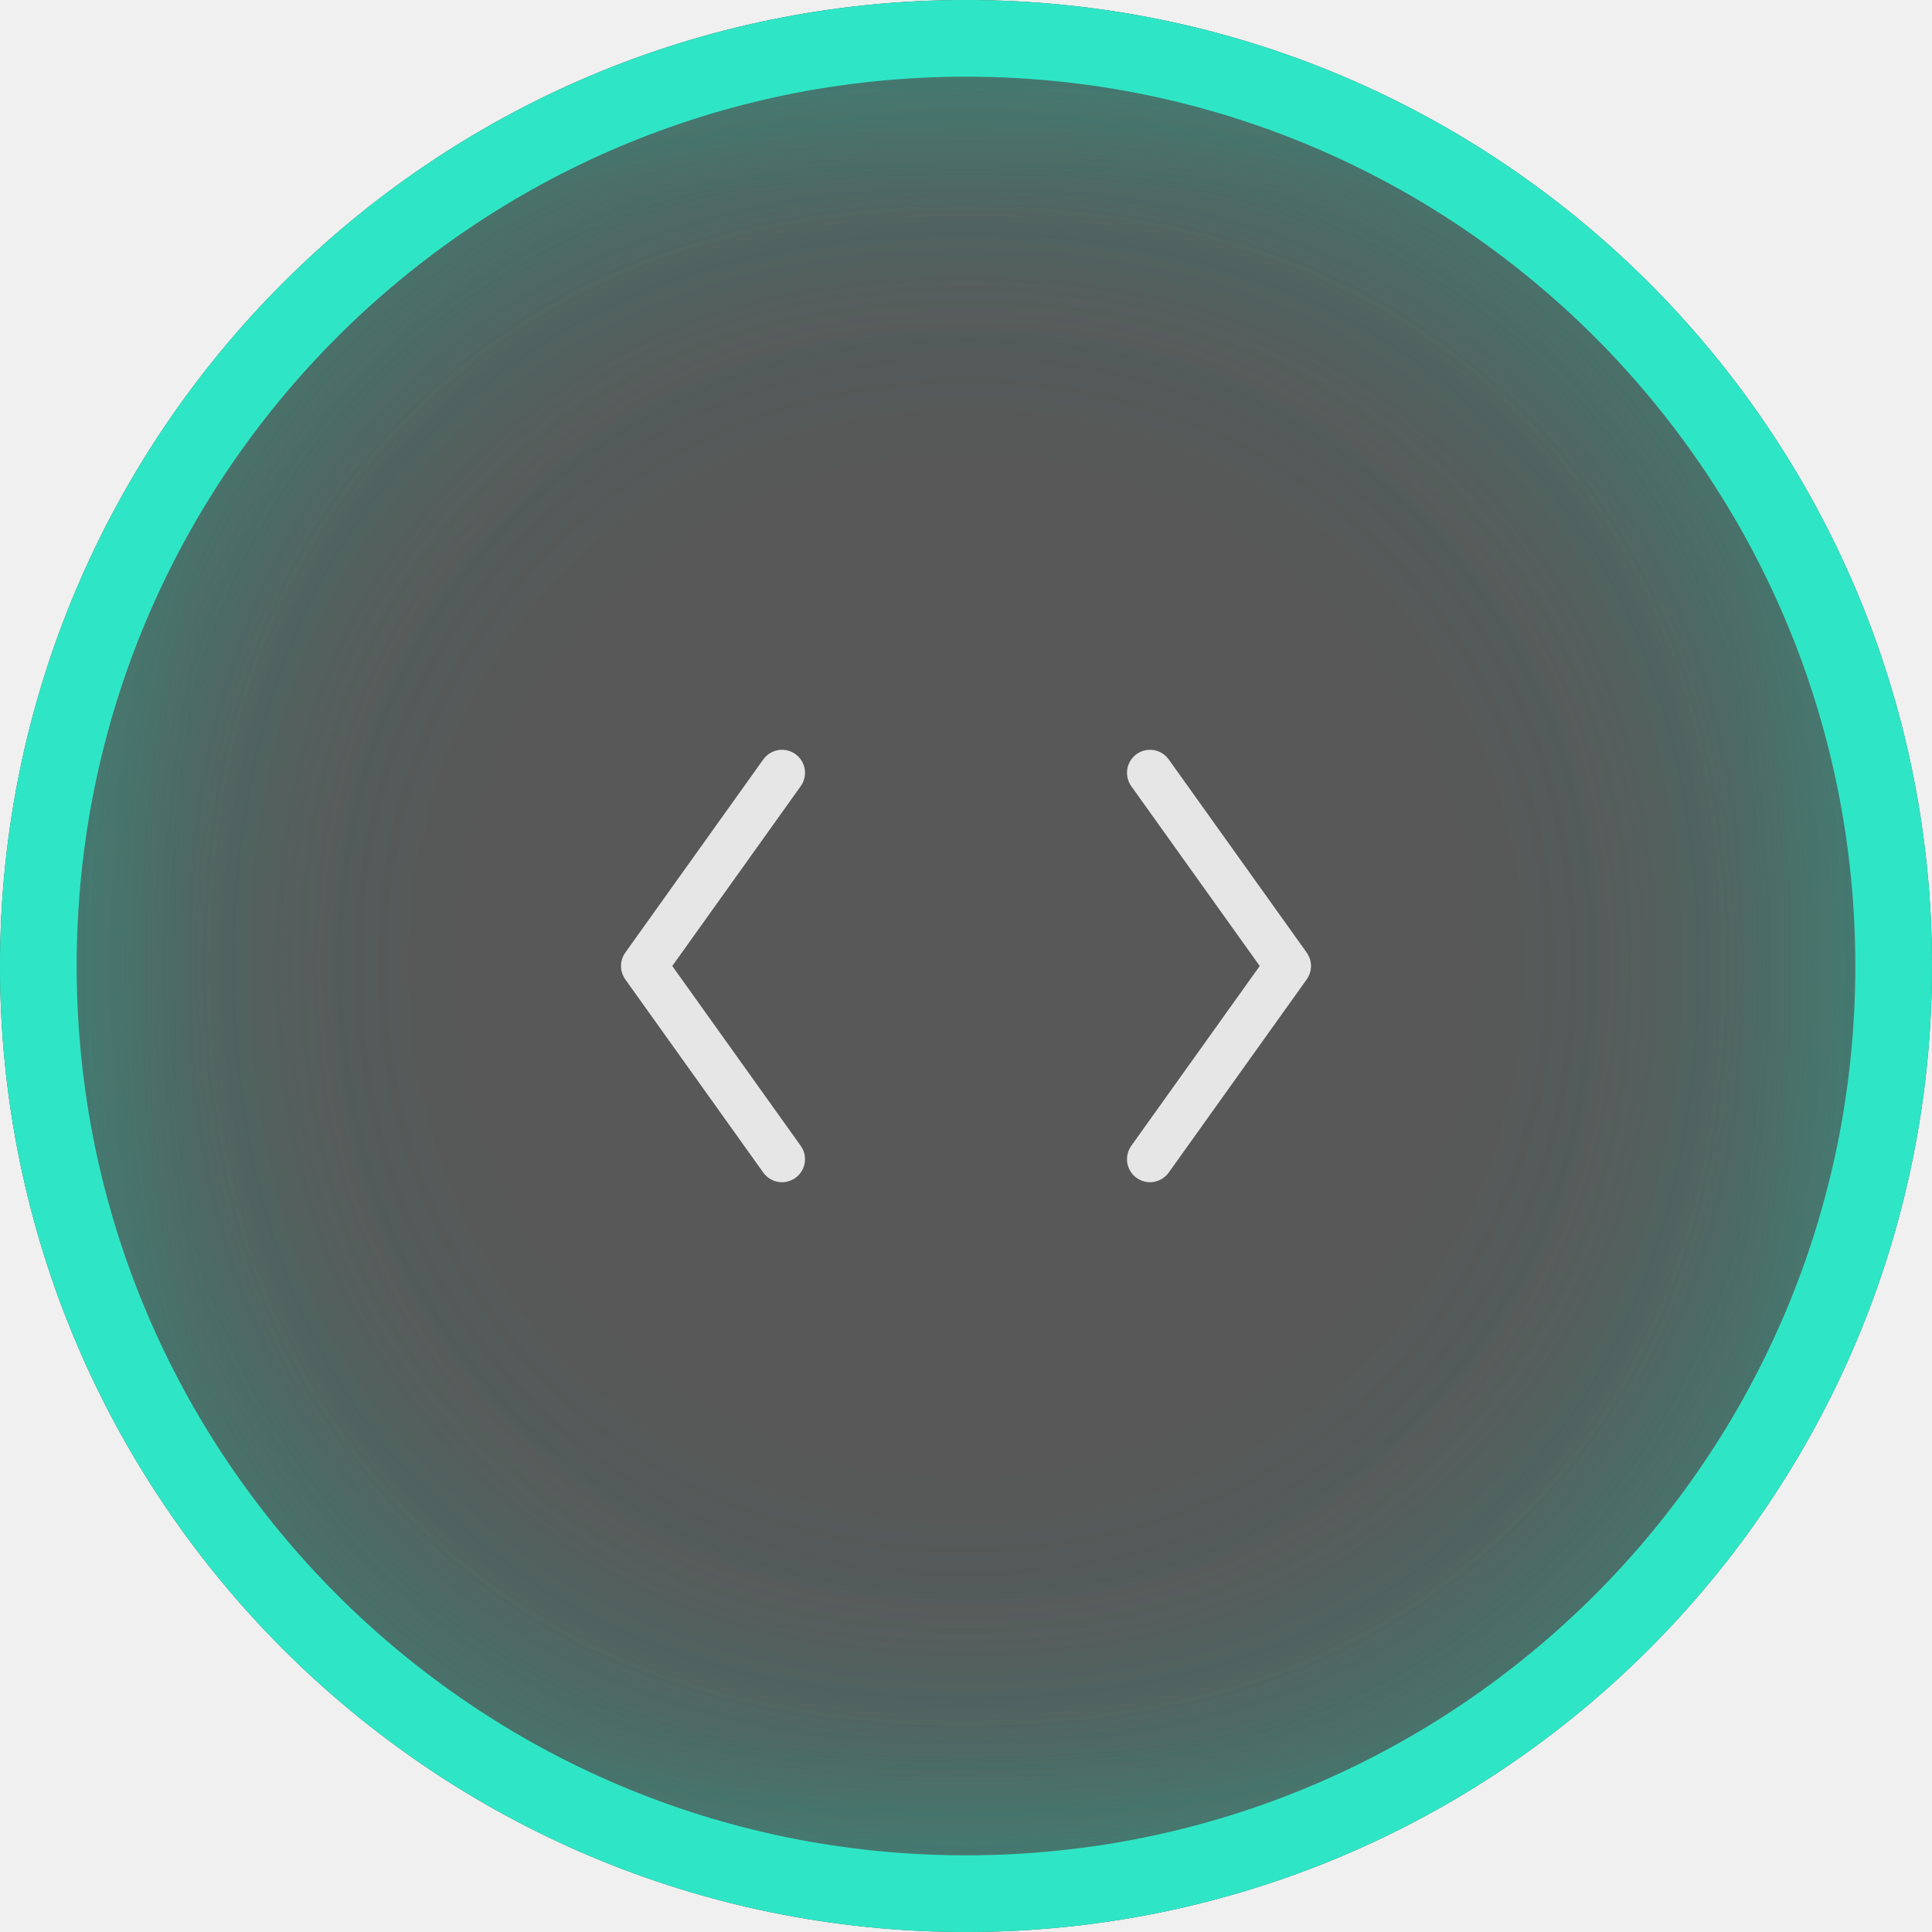
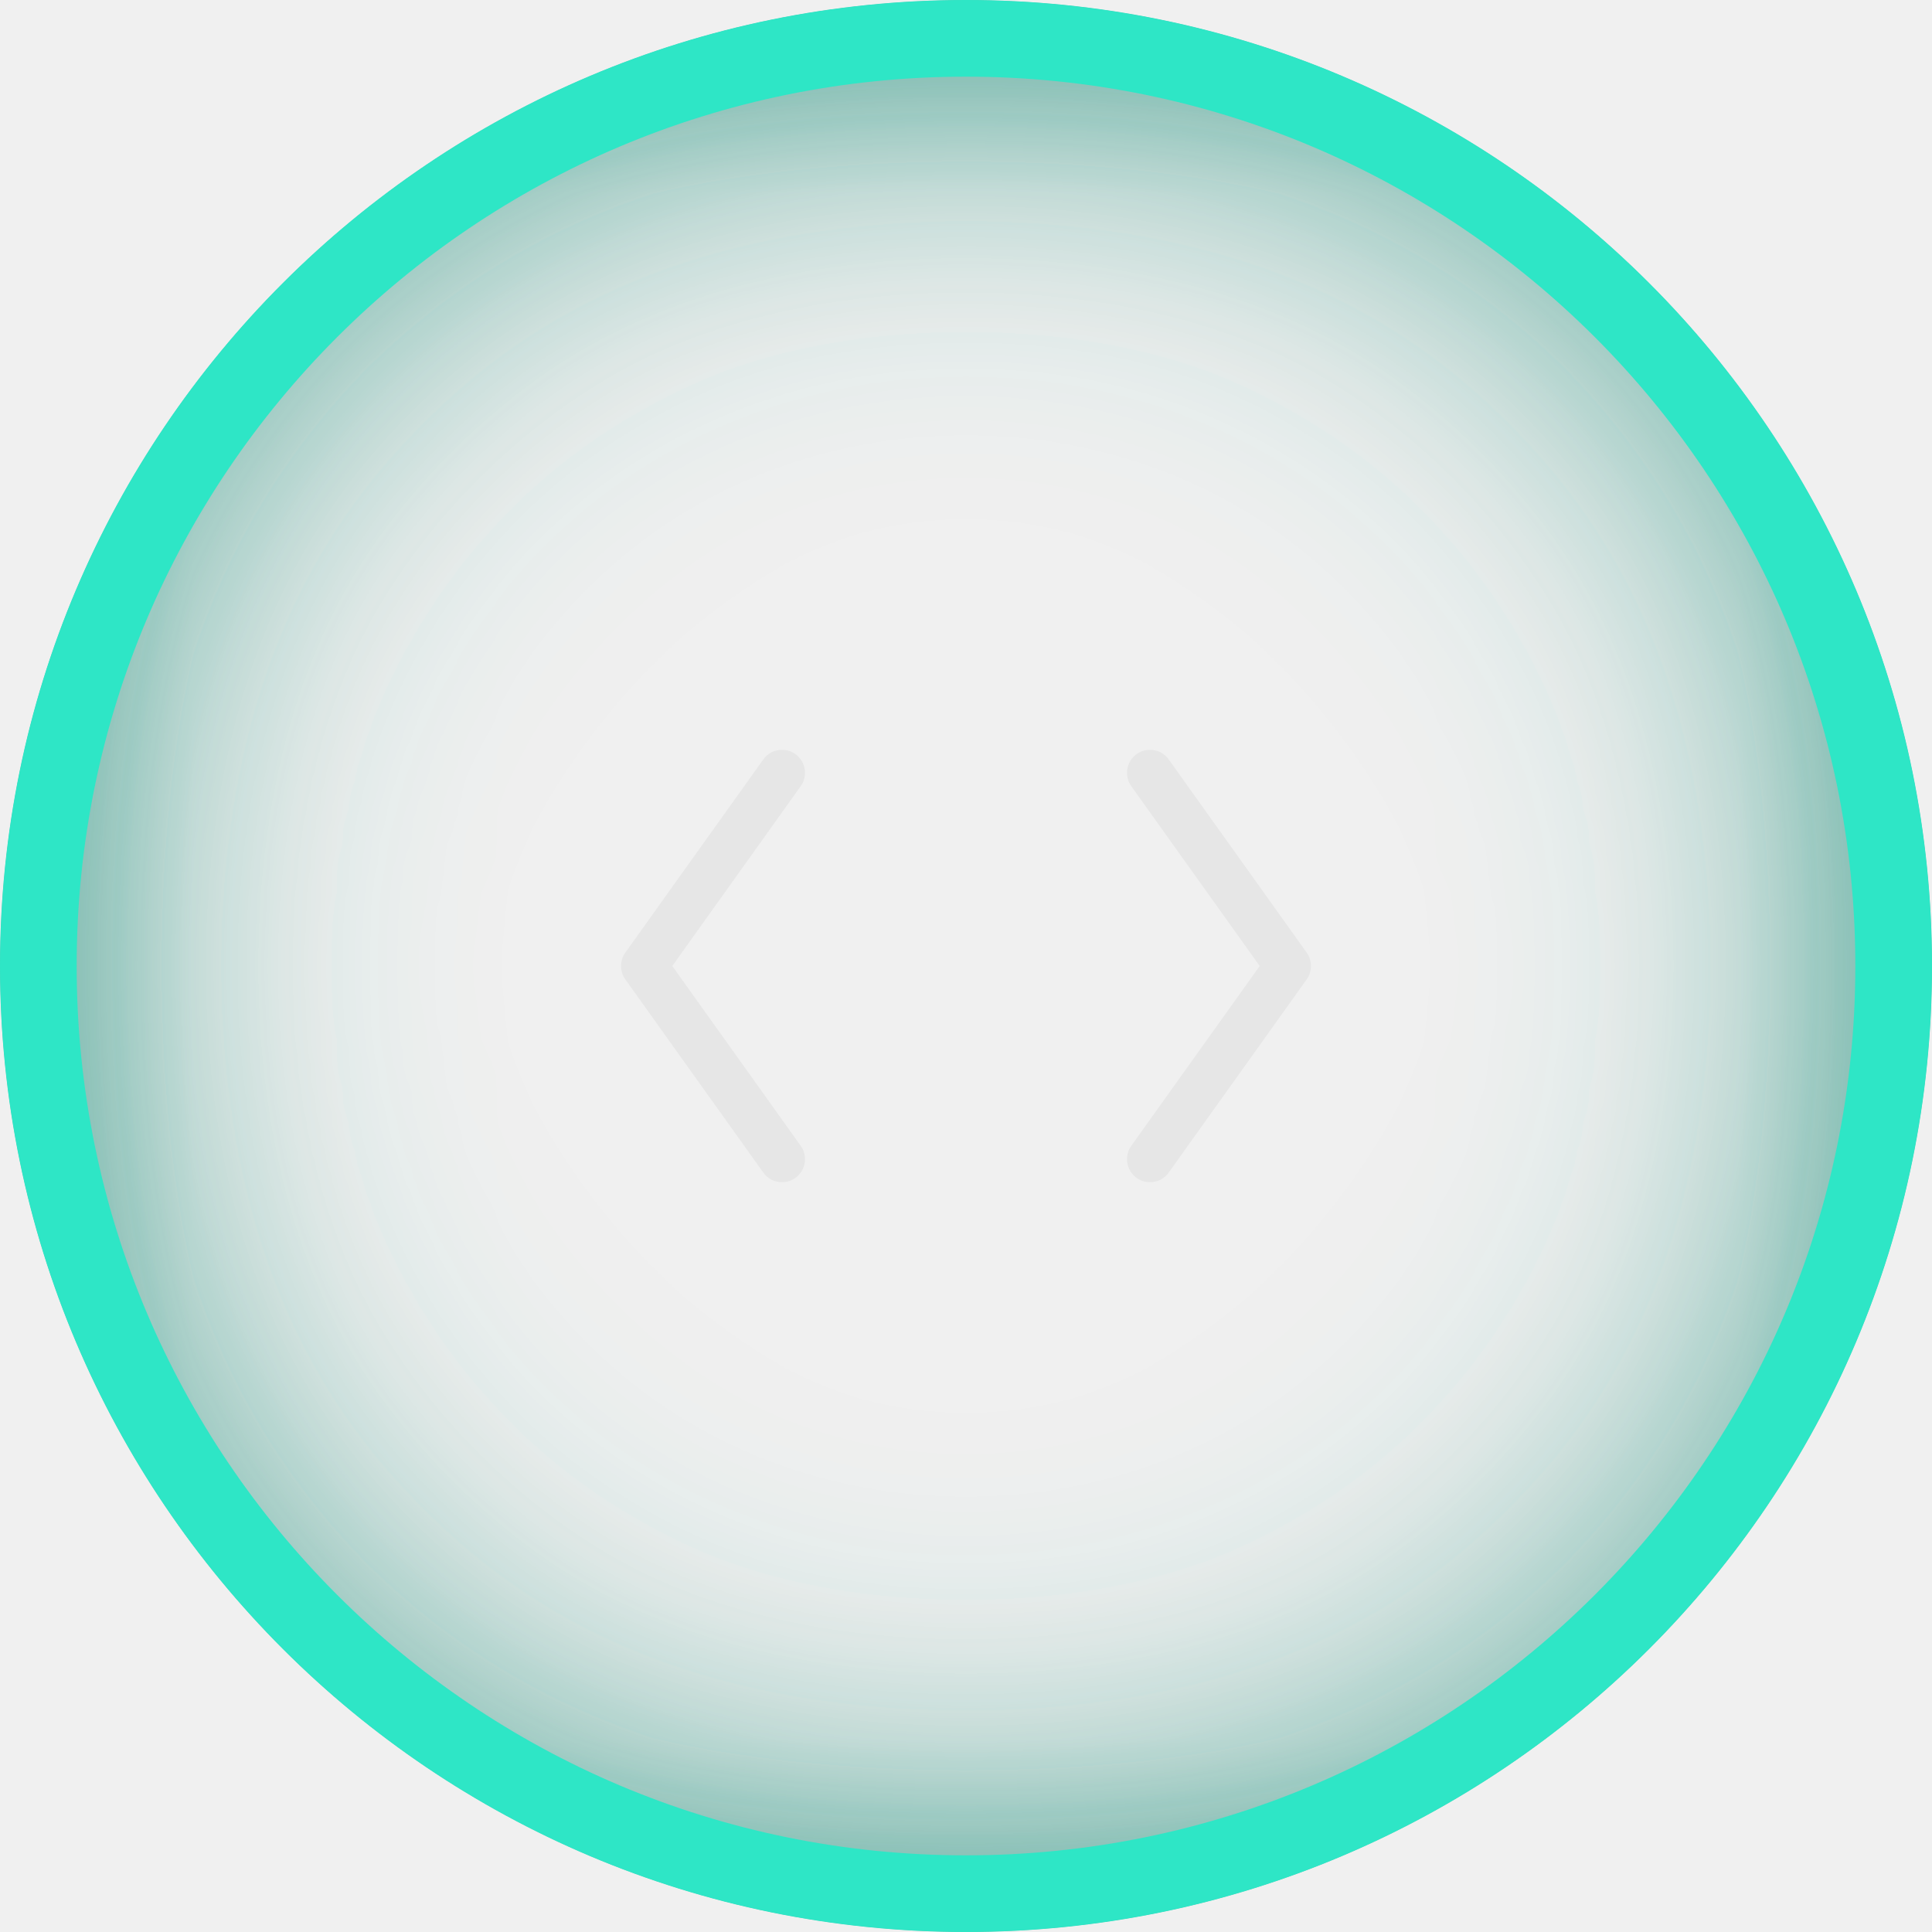
<svg xmlns="http://www.w3.org/2000/svg" width="126" height="126" viewBox="0 0 126 126">
  <defs>
    <filter id="Ellipse_11">
      <feOffset input="SourceAlpha" />
      <feGaussianBlur stdDeviation="18" result="blur" />
      <feFlood flood-color="#309886" result="color" />
      <feComposite operator="out" in="SourceGraphic" in2="blur" />
      <feComposite operator="in" in="color" />
      <feComposite operator="in" in2="SourceGraphic" />
    </filter>
  </defs>
  <g id="icon-html-css" transform="translate(-364 -3525)">
    <g data-type="innerShadowGroup">
-       <circle id="Ellipse_11-2" data-name="Ellipse 11" cx="63" cy="63" r="63" transform="translate(364 3525)" fill="#585858" />
      <g transform="matrix(1, 0, 0, 1, 364, 3525)" filter="url(#Ellipse_11)">
-         <circle id="Ellipse_11-3" data-name="Ellipse 11" cx="63" cy="63" r="63" fill="#fff" />
+         <circle id="Ellipse_11-2" data-name="Ellipse 11" cx="63" cy="63" r="63" fill="#fff" />
      </g>
-       <g id="Ellipse_11-4" data-name="Ellipse 11" transform="translate(364 3525)" fill="none" stroke="#2ee6c6" stroke-width="5">
+       <g id="Ellipse_11-3" data-name="Ellipse 11" transform="translate(364 3525)" fill="none" stroke="#2ee6c6" stroke-width="5">
        <circle cx="63" cy="63" r="63" stroke="none" />
        <circle cx="63" cy="63" r="60.5" fill="none" />
      </g>
    </g>
    <g id="Icon_feather-code" data-name="Icon feather-code" transform="translate(403 3566.4)">
      <path id="Path_13" data-name="Path 13" d="M24,34.2l9-12.6L24,9" transform="translate(12)" fill="none" stroke="#e6e6e6" stroke-linecap="round" stroke-linejoin="round" stroke-width="3" />
      <path id="Path_14" data-name="Path 14" d="M12,9,3,21.6l9,12.6" fill="none" stroke="#e6e6e6" stroke-linecap="round" stroke-linejoin="round" stroke-width="3" />
    </g>
  </g>
</svg>
